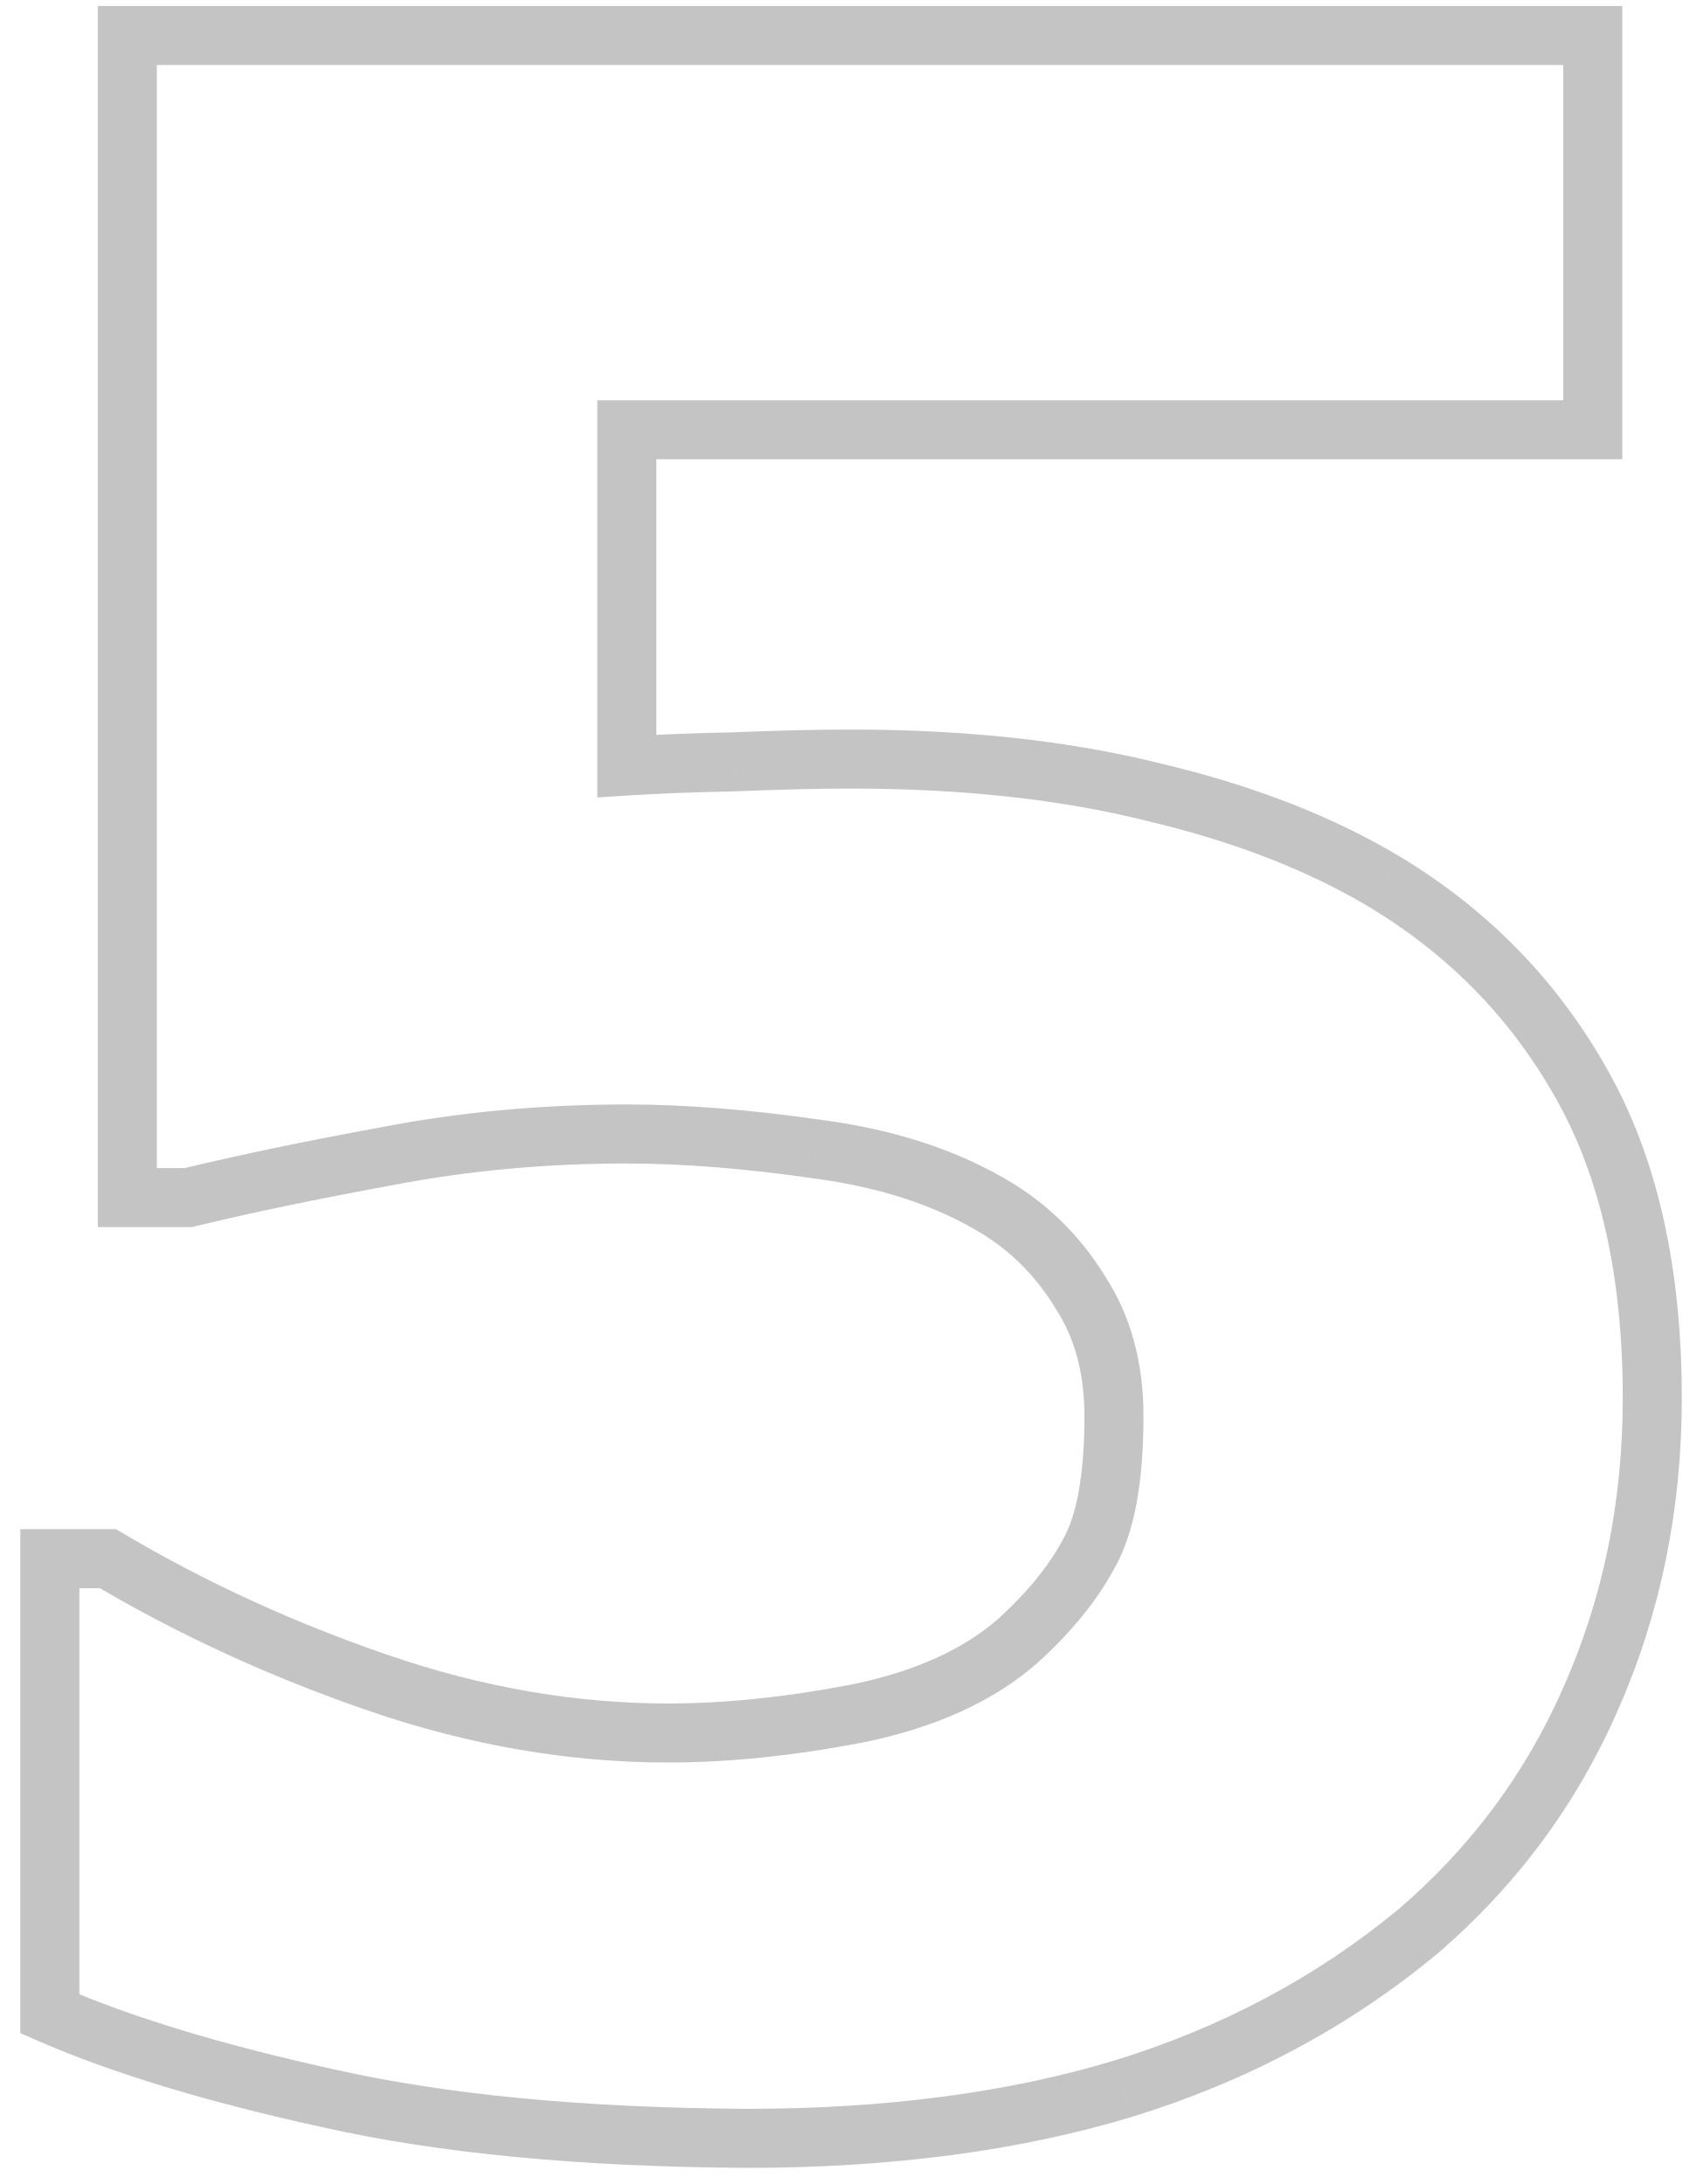
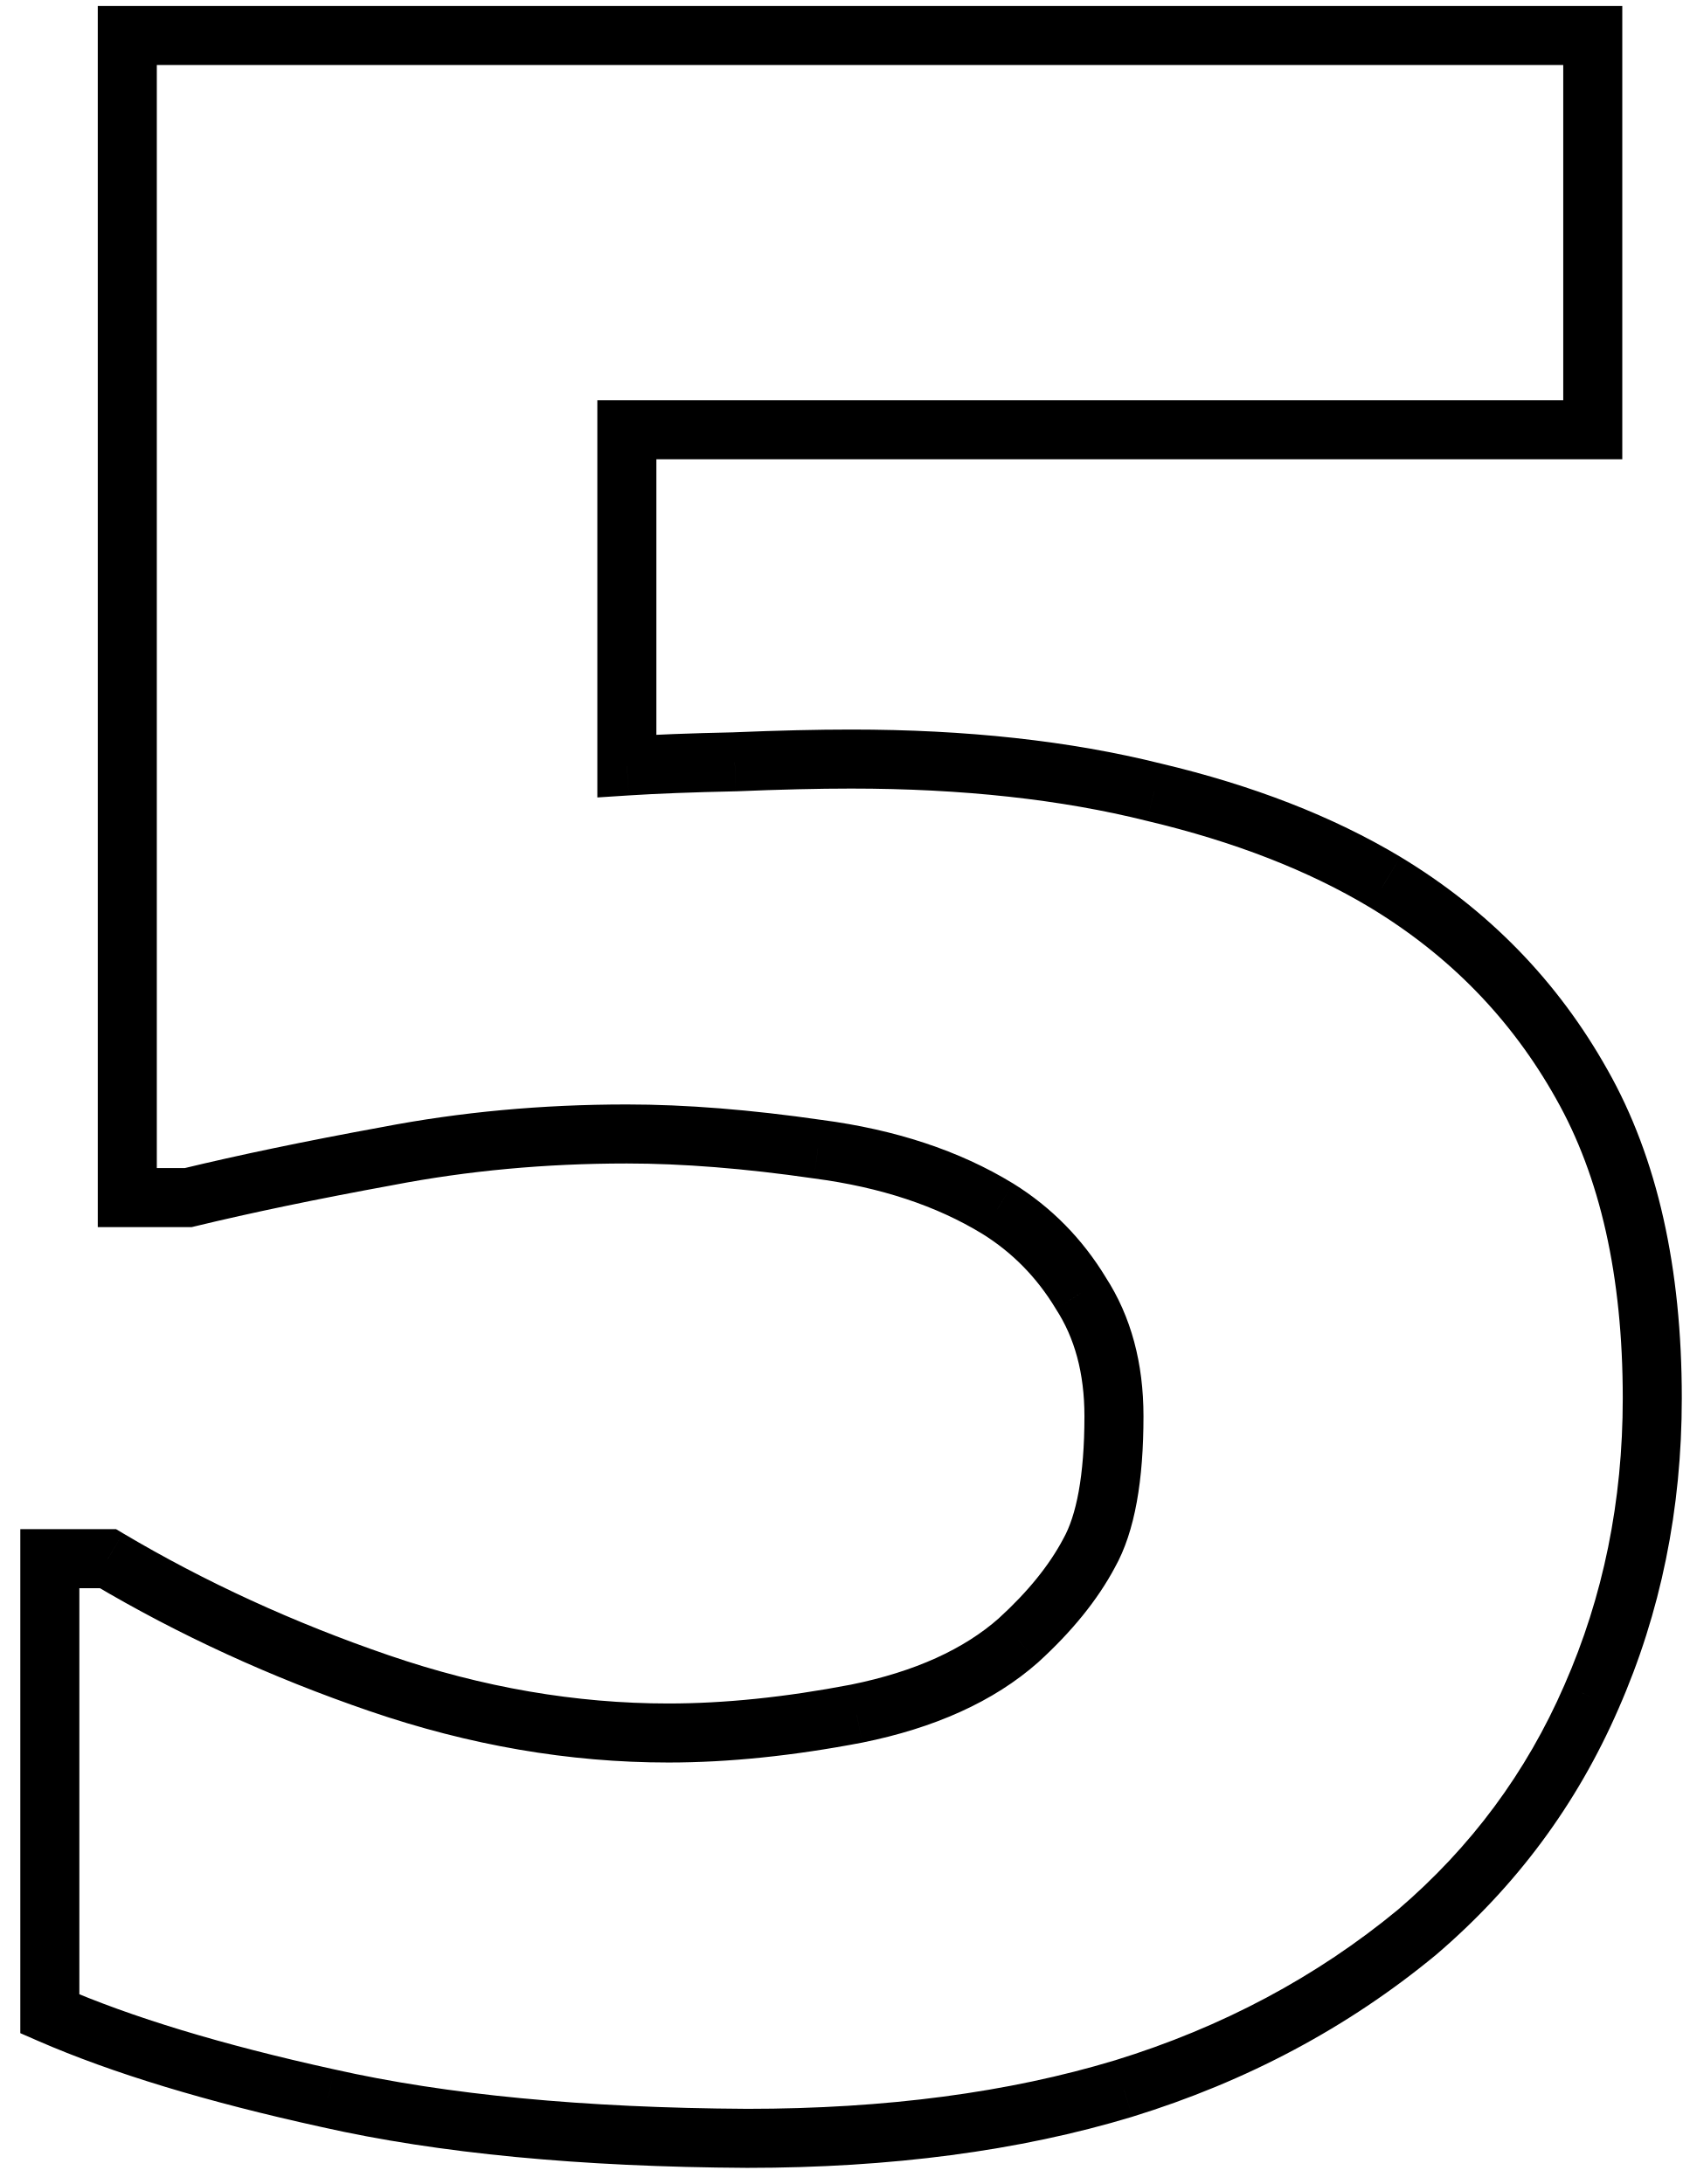
<svg xmlns="http://www.w3.org/2000/svg" width="57" height="74" viewBox="0 0 57 74" fill="none">
-   <path d="M53.906 57.5L52.991 57.097L52.989 57.102L53.906 57.5ZM48 65.469L48.637 66.24L48.644 66.234L48.65 66.229L48 65.469ZM38.062 70.766L38.352 71.723L38.357 71.721L38.062 70.766ZM25.312 72.453L25.307 73.453H25.312V72.453ZM11.109 71.094L11.33 70.118L11.324 70.117L11.109 71.094ZM1.688 68.234H0.688V68.889L1.288 69.151L1.688 68.234ZM1.688 52.812V51.812H0.688V52.812H1.688ZM3.656 52.812L4.167 51.953L3.931 51.812H3.656V52.812ZM29.016 58.062L29.204 59.045L29.214 59.043L29.016 58.062ZM34.5 55.578L35.162 56.328L35.168 56.322L35.174 56.317L34.5 55.578ZM36.891 52.625L36.019 52.135L36.013 52.145L36.008 52.156L36.891 52.625ZM36.609 43.812L35.754 44.33L35.762 44.344L35.77 44.357L36.609 43.812ZM33.797 40.953L34.325 40.104L34.318 40.1L33.797 40.953ZM27.703 38.938L27.56 39.927L27.573 39.929L27.703 38.938ZM13.125 39.172L13.305 40.156L13.314 40.154L13.125 39.172ZM6.375 40.578V41.578H6.494L6.61 41.55L6.375 40.578ZM4.312 40.578H3.312V41.578H4.312V40.578ZM4.312 1.203V0.203H3.312V1.203H4.312ZM53.953 1.203H54.953V0.203H53.953V1.203ZM53.953 14.562V15.562H54.953V14.562H53.953ZM21.234 14.562V13.562H20.234V14.562H21.234ZM21.234 25.953H20.234V27.02L21.299 26.951L21.234 25.953ZM24.891 25.812L24.912 26.812L24.922 26.812L24.932 26.812L24.891 25.812ZM39.094 26.844L38.851 27.814L38.863 27.817L39.094 26.844ZM46.922 29.891L47.439 29.035L47.436 29.033L46.922 29.891ZM53.578 36.734L52.706 37.223L52.708 37.227L53.578 36.734ZM54.969 47.375C54.969 50.87 54.307 54.107 52.991 57.097L54.822 57.903C56.256 54.643 56.969 51.13 56.969 47.375H54.969ZM52.989 57.102C51.706 60.054 49.83 62.587 47.35 64.709L48.65 66.229C51.358 63.913 53.419 61.133 54.824 57.898L52.989 57.102ZM47.363 64.698C44.594 66.985 41.399 68.69 37.768 69.81L38.357 71.721C42.226 70.528 45.656 68.702 48.637 66.24L47.363 64.698ZM37.773 69.808C34.167 70.899 30.017 71.453 25.312 71.453V73.453C30.17 73.453 34.521 72.882 38.352 71.723L37.773 69.808ZM25.318 71.453C19.77 71.422 15.112 70.972 11.33 70.118L10.889 72.069C14.857 72.965 19.668 73.422 25.307 73.453L25.318 71.453ZM11.324 70.117C7.516 69.281 4.444 68.345 2.087 67.318L1.288 69.151C3.806 70.249 7.015 71.219 10.895 72.07L11.324 70.117ZM2.688 68.234V52.812H0.688V68.234H2.688ZM1.688 53.812H3.656V51.812H1.688V53.812ZM3.146 53.672C6.051 55.397 9.177 56.831 12.519 57.977L13.168 56.085C9.948 54.981 6.949 53.603 4.167 51.953L3.146 53.672ZM12.519 57.977C15.898 59.136 19.273 59.719 22.641 59.719V57.719C19.508 57.719 16.352 57.177 13.168 56.085L12.519 57.977ZM22.641 59.719C24.683 59.719 26.871 59.492 29.204 59.045L28.827 57.08C26.597 57.508 24.536 57.719 22.641 57.719V59.719ZM29.214 59.043C31.646 58.55 33.652 57.662 35.162 56.328L33.838 54.829C32.661 55.869 31.01 56.638 28.817 57.082L29.214 59.043ZM35.174 56.317C36.299 55.291 37.176 54.219 37.774 53.094L36.008 52.156C35.542 53.031 34.826 53.928 33.826 54.839L35.174 56.317ZM37.762 53.115C38.453 51.887 38.734 50.129 38.734 47.984H36.734C36.734 50.027 36.453 51.363 36.019 52.135L37.762 53.115ZM38.734 47.984C38.734 46.201 38.321 44.614 37.448 43.268L35.77 44.357C36.398 45.324 36.734 46.517 36.734 47.984H38.734ZM37.465 43.295C36.666 41.975 35.617 40.907 34.325 40.104L33.269 41.802C34.289 42.436 35.115 43.275 35.754 44.33L37.465 43.295ZM34.318 40.1C32.489 38.982 30.319 38.273 27.834 37.946L27.573 39.929C29.838 40.227 31.73 40.862 33.275 41.806L34.318 40.1ZM27.846 37.948C25.435 37.599 23.23 37.422 21.234 37.422V39.422C23.114 39.422 25.222 39.589 27.56 39.927L27.846 37.948ZM21.234 37.422C18.362 37.422 15.596 37.677 12.936 38.19L13.314 40.154C15.842 39.667 18.481 39.422 21.234 39.422V37.422ZM12.945 38.188C10.369 38.659 8.1 39.132 6.14 39.606L6.61 41.55C8.525 41.087 10.756 40.622 13.305 40.156L12.945 38.188ZM6.375 39.578H4.312V41.578H6.375V39.578ZM5.312 40.578V1.203H3.312V40.578H5.312ZM4.312 2.203H53.953V0.203H4.312V2.203ZM52.953 1.203V14.562H54.953V1.203H52.953ZM53.953 13.562H21.234V15.562H53.953V13.562ZM20.234 14.562V25.953H22.234V14.562H20.234ZM21.299 26.951C22.248 26.89 23.451 26.843 24.912 26.812L24.869 24.813C23.393 24.844 22.158 24.891 21.17 24.955L21.299 26.951ZM24.932 26.812C26.423 26.75 27.721 26.719 28.828 26.719V24.719C27.686 24.719 26.359 24.75 24.849 24.813L24.932 26.812ZM28.828 26.719C32.609 26.719 35.947 27.088 38.851 27.814L39.336 25.874C36.24 25.1 32.735 24.719 28.828 24.719V26.719ZM38.863 27.817C41.816 28.517 44.325 29.499 46.407 30.748L47.436 29.033C45.144 27.658 42.434 26.608 39.325 25.871L38.863 27.817ZM46.405 30.747C49.103 32.377 51.198 34.533 52.706 37.223L54.45 36.245C52.77 33.248 50.428 30.841 47.439 29.035L46.405 30.747ZM52.708 37.227C54.193 39.849 54.969 43.212 54.969 47.375H56.969C56.969 42.975 56.15 39.245 54.448 36.241L52.708 37.227Z" fill="#C4C4C4" />
+   <path d="M53.906 57.5L52.991 57.097L52.989 57.102L53.906 57.5ZM48 65.469L48.637 66.24L48.644 66.234L48.65 66.229L48 65.469ZM38.062 70.766L38.352 71.723L38.357 71.721L38.062 70.766ZM25.312 72.453L25.307 73.453H25.312V72.453ZM11.109 71.094L11.33 70.118L11.324 70.117L11.109 71.094ZM1.688 68.234H0.688V68.889L1.288 69.151L1.688 68.234ZM1.688 52.812V51.812H0.688V52.812H1.688ZM3.656 52.812L4.167 51.953L3.931 51.812H3.656V52.812ZM29.016 58.062L29.204 59.045L29.214 59.043L29.016 58.062ZM34.5 55.578L35.162 56.328L35.168 56.322L35.174 56.317L34.5 55.578ZM36.891 52.625L36.019 52.135L36.013 52.145L36.008 52.156L36.891 52.625ZM36.609 43.812L35.754 44.33L35.762 44.344L35.77 44.357L36.609 43.812ZM33.797 40.953L34.325 40.104L34.318 40.1L33.797 40.953ZM27.703 38.938L27.56 39.927L27.573 39.929L27.703 38.938ZM13.125 39.172L13.305 40.156L13.314 40.154L13.125 39.172ZM6.375 40.578V41.578H6.494L6.61 41.55L6.375 40.578ZM4.312 40.578H3.312V41.578H4.312V40.578ZM4.312 1.203V0.203H3.312V1.203H4.312ZM53.953 1.203H54.953V0.203H53.953V1.203ZM53.953 14.562V15.562H54.953V14.562H53.953ZM21.234 14.562V13.562H20.234V14.562H21.234ZM21.234 25.953H20.234V27.02L21.299 26.951L21.234 25.953ZM24.891 25.812L24.912 26.812L24.922 26.812L24.932 26.812L24.891 25.812ZM39.094 26.844L38.851 27.814L38.863 27.817L39.094 26.844ZM46.922 29.891L47.439 29.035L47.436 29.033L46.922 29.891ZM53.578 36.734L52.706 37.223L52.708 37.227L53.578 36.734ZM54.969 47.375C54.969 50.87 54.307 54.107 52.991 57.097L54.822 57.903C56.256 54.643 56.969 51.13 56.969 47.375H54.969ZM52.989 57.102C51.706 60.054 49.83 62.587 47.35 64.709L48.65 66.229C51.358 63.913 53.419 61.133 54.824 57.898L52.989 57.102ZM47.363 64.698C44.594 66.985 41.399 68.69 37.768 69.81L38.357 71.721C42.226 70.528 45.656 68.702 48.637 66.24L47.363 64.698ZM37.773 69.808C34.167 70.899 30.017 71.453 25.312 71.453V73.453C30.17 73.453 34.521 72.882 38.352 71.723L37.773 69.808ZM25.318 71.453C19.77 71.422 15.112 70.972 11.33 70.118L10.889 72.069C14.857 72.965 19.668 73.422 25.307 73.453L25.318 71.453ZM11.324 70.117C7.516 69.281 4.444 68.345 2.087 67.318L1.288 69.151C3.806 70.249 7.015 71.219 10.895 72.07L11.324 70.117ZM2.688 68.234V52.812H0.688V68.234H2.688ZM1.688 53.812H3.656V51.812H1.688V53.812ZM3.146 53.672C6.051 55.397 9.177 56.831 12.519 57.977L13.168 56.085C9.948 54.981 6.949 53.603 4.167 51.953L3.146 53.672ZM12.519 57.977C15.898 59.136 19.273 59.719 22.641 59.719V57.719C19.508 57.719 16.352 57.177 13.168 56.085L12.519 57.977ZM22.641 59.719C24.683 59.719 26.871 59.492 29.204 59.045L28.827 57.08C26.597 57.508 24.536 57.719 22.641 57.719V59.719ZM29.214 59.043C31.646 58.55 33.652 57.662 35.162 56.328L33.838 54.829C32.661 55.869 31.01 56.638 28.817 57.082L29.214 59.043ZM35.174 56.317C36.299 55.291 37.176 54.219 37.774 53.094L36.008 52.156C35.542 53.031 34.826 53.928 33.826 54.839L35.174 56.317ZM37.762 53.115C38.453 51.887 38.734 50.129 38.734 47.984H36.734C36.734 50.027 36.453 51.363 36.019 52.135L37.762 53.115ZM38.734 47.984C38.734 46.201 38.321 44.614 37.448 43.268L35.77 44.357C36.398 45.324 36.734 46.517 36.734 47.984H38.734ZM37.465 43.295C36.666 41.975 35.617 40.907 34.325 40.104L33.269 41.802C34.289 42.436 35.115 43.275 35.754 44.33L37.465 43.295ZM34.318 40.1C32.489 38.982 30.319 38.273 27.834 37.946L27.573 39.929C29.838 40.227 31.73 40.862 33.275 41.806L34.318 40.1ZM27.846 37.948C25.435 37.599 23.23 37.422 21.234 37.422V39.422C23.114 39.422 25.222 39.589 27.56 39.927L27.846 37.948ZM21.234 37.422C18.362 37.422 15.596 37.677 12.936 38.19L13.314 40.154C15.842 39.667 18.481 39.422 21.234 39.422V37.422ZM12.945 38.188C10.369 38.659 8.1 39.132 6.14 39.606L6.61 41.55C8.525 41.087 10.756 40.622 13.305 40.156L12.945 38.188ZM6.375 39.578H4.312V41.578H6.375V39.578ZM5.312 40.578V1.203H3.312V40.578H5.312ZM4.312 2.203H53.953V0.203H4.312V2.203ZM52.953 1.203V14.562H54.953V1.203H52.953ZM53.953 13.562H21.234V15.562H53.953V13.562ZM20.234 14.562V25.953H22.234V14.562H20.234ZM21.299 26.951C22.248 26.89 23.451 26.843 24.912 26.812L24.869 24.813C23.393 24.844 22.158 24.891 21.17 24.955L21.299 26.951ZM24.932 26.812C26.423 26.75 27.721 26.719 28.828 26.719V24.719C27.686 24.719 26.359 24.75 24.849 24.813L24.932 26.812ZM28.828 26.719C32.609 26.719 35.947 27.088 38.851 27.814L39.336 25.874C36.24 25.1 32.735 24.719 28.828 24.719V26.719ZM38.863 27.817C41.816 28.517 44.325 29.499 46.407 30.748L47.436 29.033C45.144 27.658 42.434 26.608 39.325 25.871L38.863 27.817ZM46.405 30.747C49.103 32.377 51.198 34.533 52.706 37.223L54.45 36.245C52.77 33.248 50.428 30.841 47.439 29.035L46.405 30.747ZM52.708 37.227C54.193 39.849 54.969 43.212 54.969 47.375H56.969C56.969 42.975 56.15 39.245 54.448 36.241L52.708 37.227Z" fill="#000000" />
</svg>
